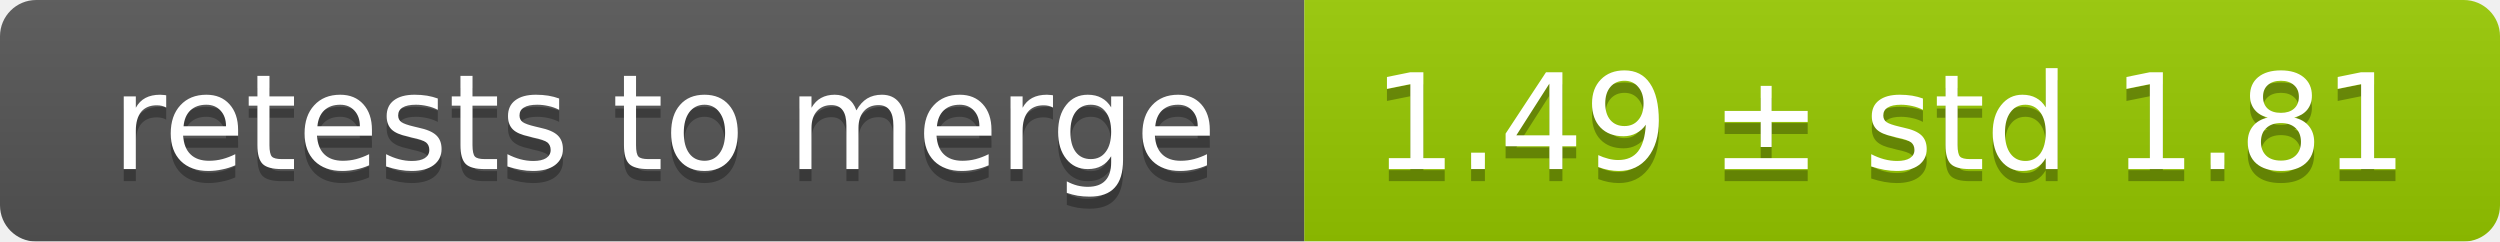
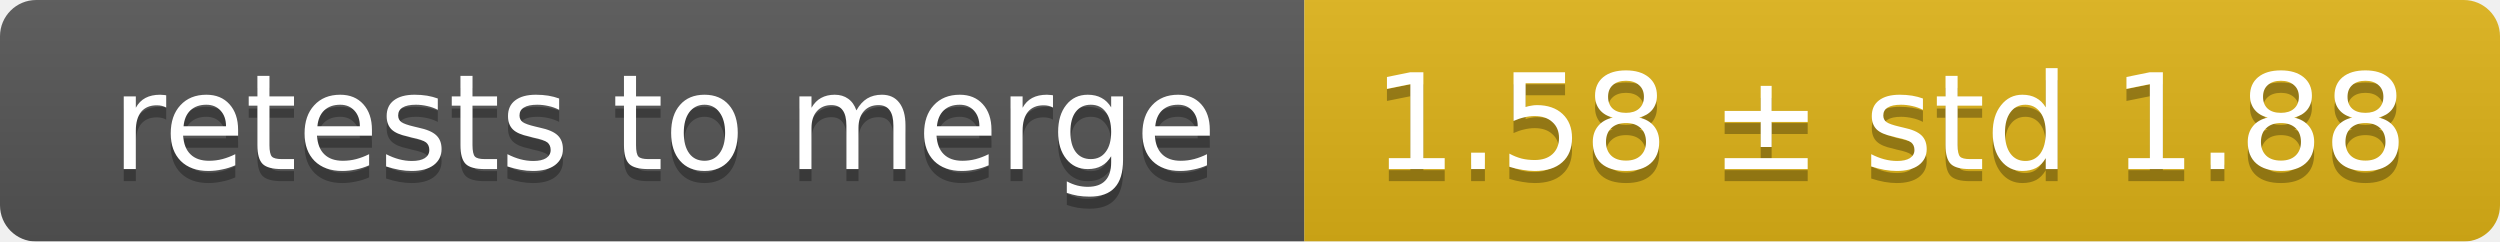
<svg xmlns="http://www.w3.org/2000/svg" width="207" height="20">
  <linearGradient id="smooth" x2="0" y2="100%">
    <stop offset="0" stop-color="#bbb" stop-opacity=".1" />
    <stop offset="1" stop-opacity=".1" />
  </linearGradient>
  <mask id="round">
    <rect width="207" height="20" rx="3" fill="#fff" />
  </mask>
  <g mask="url(#round)">
    <rect width="108" height="20" fill="#555" />
-     <rect x="108" width="99" height="20" fill="#97ca00" />
+     <rect x="108" width="99" height="20" fill="#dfb317" />
    <rect width="207" height="20" fill="url(#smooth)" />
  </g>
  <g fill="#fff" text-anchor="middle" font-family="DejaVu Sans,Verdana,Geneva,sans-serif" font-size="11">
    <text x="55" y="15" fill="#010101" fill-opacity=".3">retests to merge</text>
    <text x="55" y="14">retests to merge</text>
-     <text x="156.5" y="15" fill="#010101" fill-opacity=".3">1.49 ± std 1.81</text>
-     <text x="156.5" y="14">1.49 ± std 1.81</text>
+     <text x="156.5" y="15" fill="#010101" fill-opacity=".3">1.58 ± std 1.88</text>
+     <text x="156.5" y="14">1.58 ± std 1.88</text>
  </g>
</svg>
